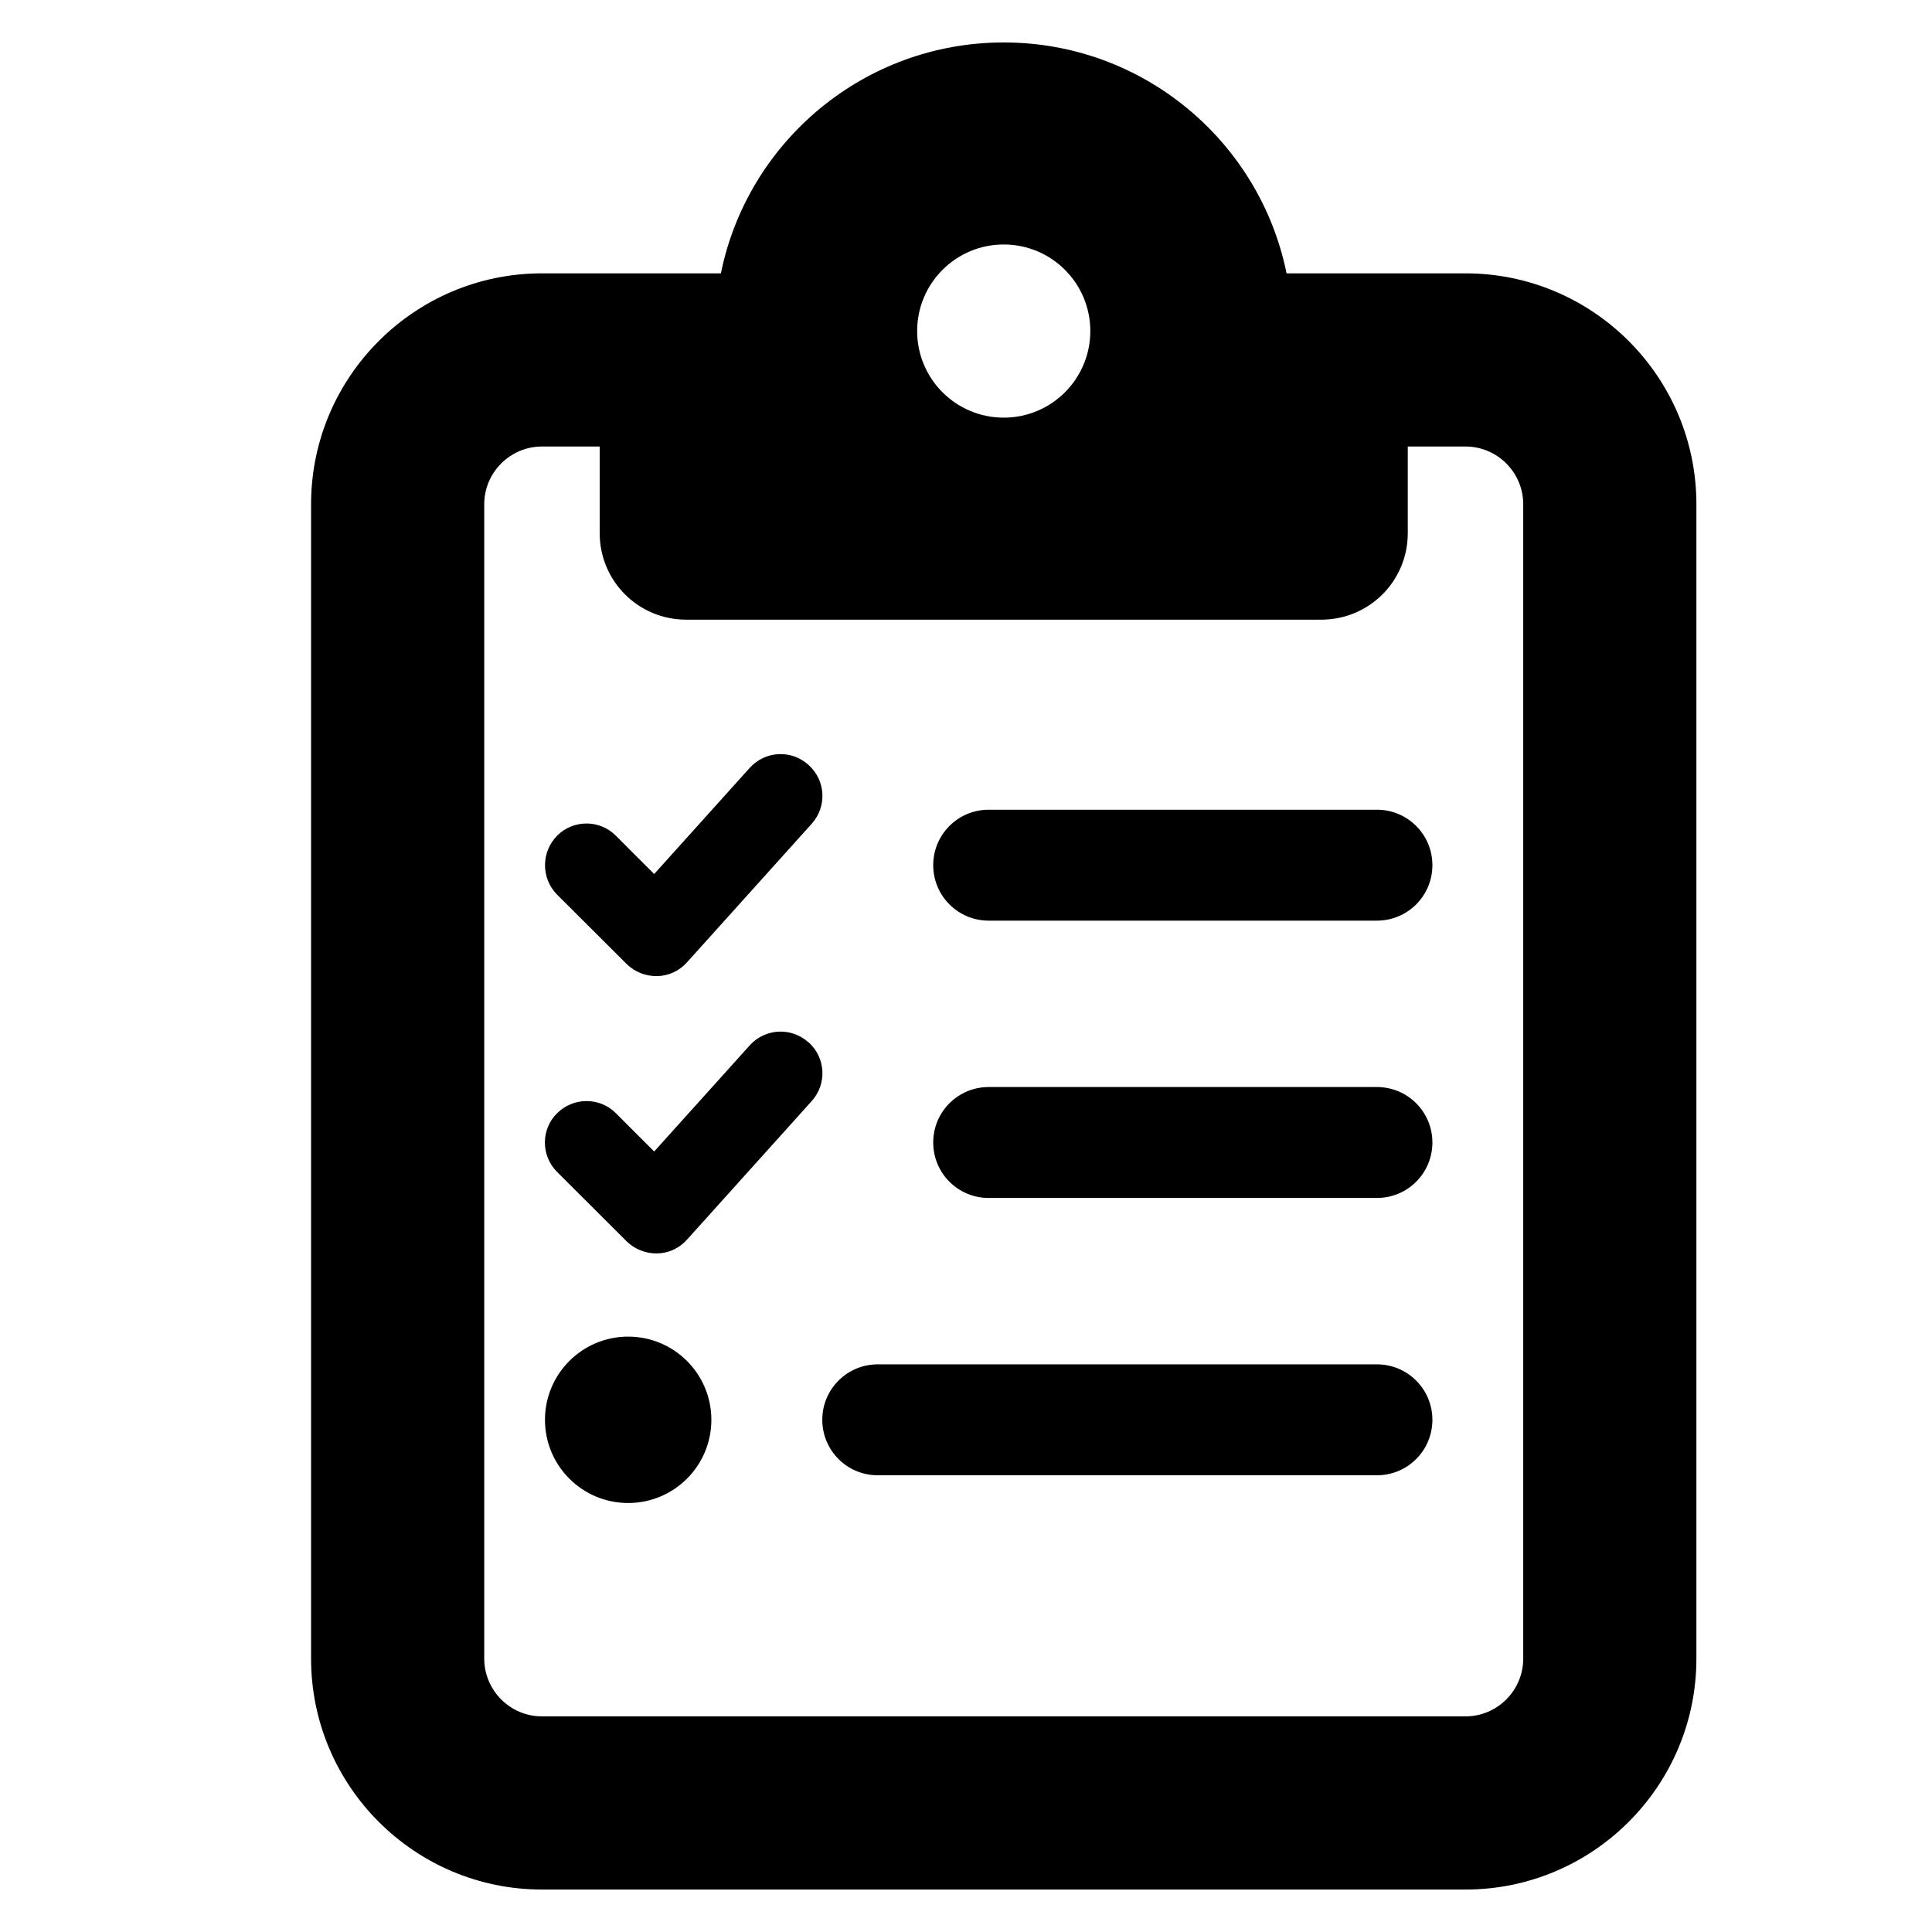
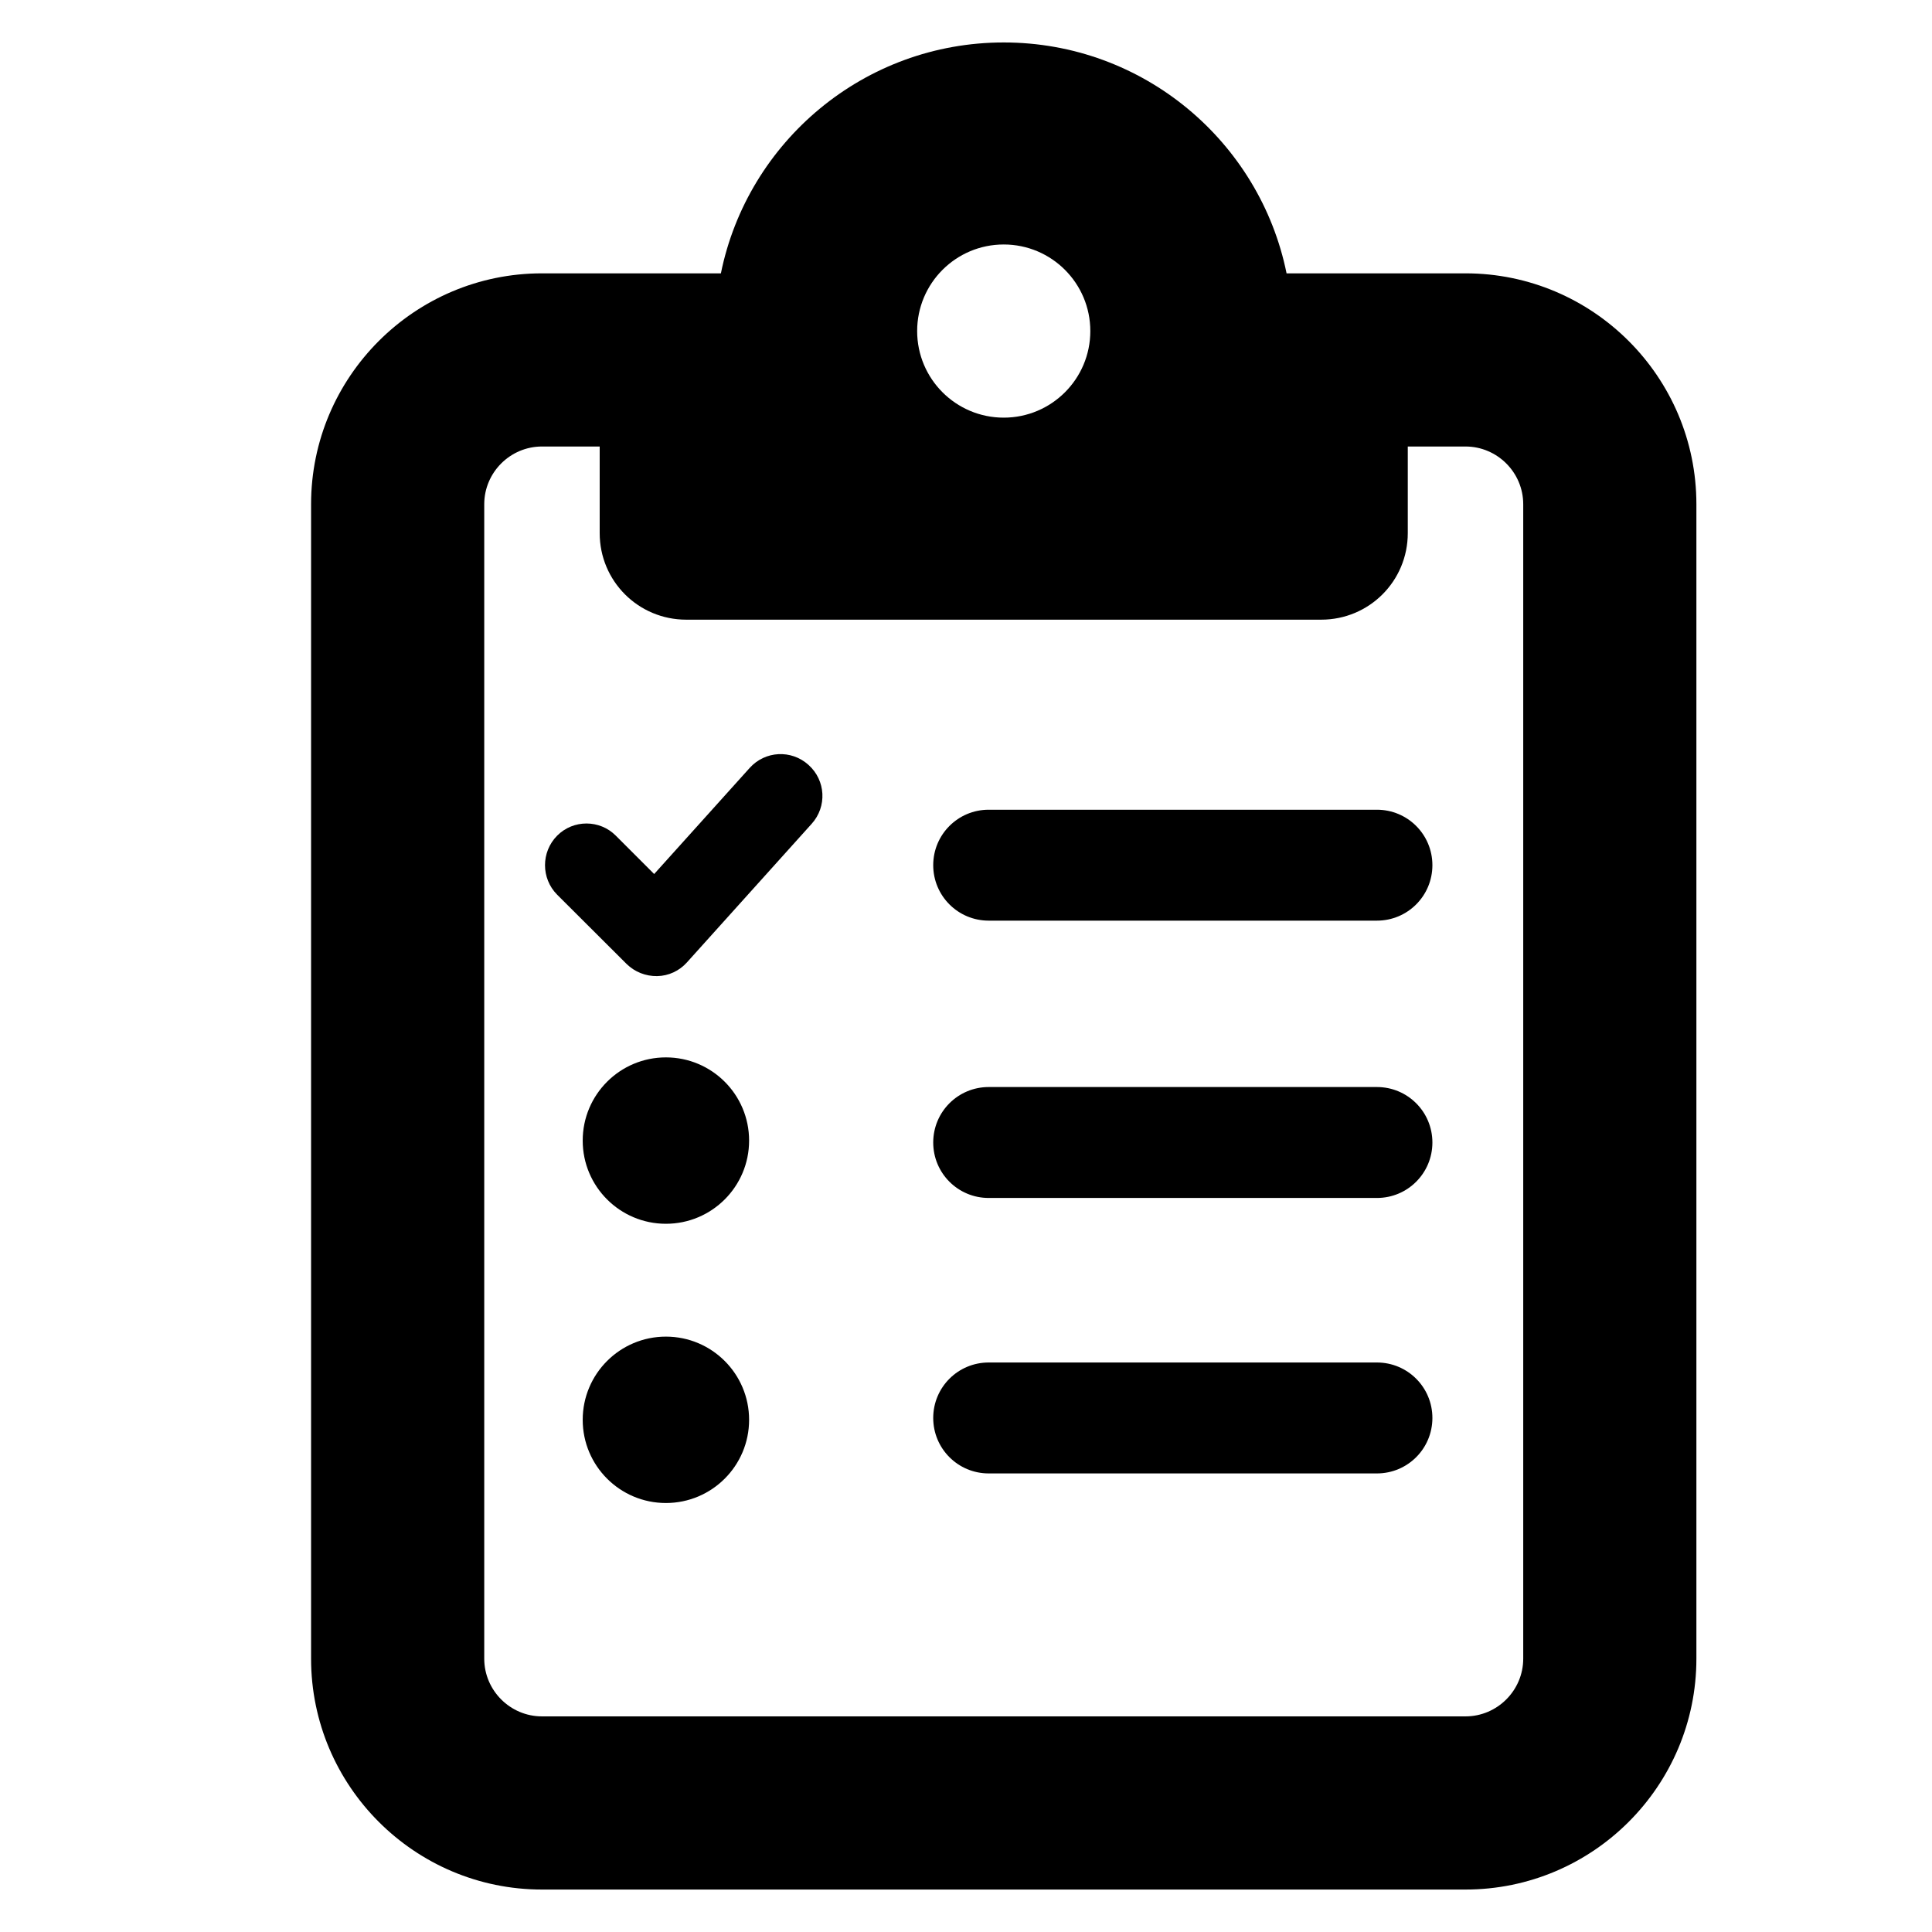
<svg xmlns="http://www.w3.org/2000/svg" xmlns:ns1="http://vectornator.io" height="100%" stroke-miterlimit="10" style="fill-rule:nonzero;clip-rule:evenodd;stroke-linecap:round;stroke-linejoin:round;" version="1.1" viewBox="0 0 512 512" width="100%" xml:space="preserve">
  <defs />
  <g id="Untitled" ns1:layerName="Untitled">
-     <g opacity="1" ns1:layerName="g">
-       <path d="M350.132 72.439L388.374 72.439C422.122 72.439 449.562 99.878 449.562 133.626L449.562 439.562C449.562 473.31 422.122 500.749 388.374 500.749L143.626 500.749C109.877 500.749 82.438 473.31 82.438 439.562L82.438 133.626C82.438 99.878 109.877 72.439 143.626 72.439L181.868 72.439L191.045 72.439C198.121 37.543 229.001 11.251 266 11.251C302.999 11.251 333.879 37.543 340.954 72.439L350.132 72.439ZM143.626 118.329C135.212 118.329 128.329 125.212 128.329 133.626L128.329 439.562C128.329 447.976 135.212 454.859 143.626 454.859L388.374 454.859C396.788 454.859 403.671 447.976 403.671 439.562L403.671 133.626C403.671 125.212 396.788 118.329 388.374 118.329L373.077 118.329L373.077 141.274C373.077 153.99 362.847 164.22 350.132 164.22L266 164.22L181.868 164.22C169.152 164.22 158.923 153.99 158.923 141.274L158.923 118.329L143.626 118.329ZM266 110.681C278.673 110.681 288.945 100.408 288.945 87.735C288.945 75.063 278.673 64.79 266 64.79C253.327 64.79 243.055 75.063 243.055 87.735C243.055 100.408 253.327 110.681 266 110.681Z" fill="#000000" fill-rule="nonzero" opacity="1" stroke="none" ns1:layerName="path" />
-     </g>
-     <path d="M214.287 202.732C218.835 206.82 219.202 213.756 215.114 218.303L182.042 255.05C180.021 257.3 177.173 258.632 174.142 258.678C171.11 258.724 168.216 257.576 166.058 255.463L147.638 237.09C143.367 232.772 143.367 225.79 147.638 221.473C151.91 217.155 158.938 217.155 163.21 221.473L173.361 231.624L198.67 203.513C202.758 198.966 209.694 198.598 214.241 202.686L214.287 202.732ZM214.287 276.225C218.835 280.313 219.202 287.249 215.114 291.796L182.042 328.542C180.021 330.793 177.173 332.125 174.142 332.171C171.11 332.217 168.216 331.069 166.058 328.956L147.638 310.583C143.321 306.265 143.321 299.283 147.638 295.011C151.956 290.74 158.938 290.694 163.21 295.011L173.361 305.162L198.67 277.052C202.758 272.504 209.694 272.137 214.241 276.225L214.287 276.225ZM247.313 229.281C247.313 221.151 253.881 214.583 262.011 214.583L364.901 214.583C373.031 214.583 379.6 221.151 379.6 229.281C379.6 237.411 373.031 243.98 364.901 243.98L262.011 243.98C253.881 243.98 247.313 237.411 247.313 229.281ZM247.313 302.774C247.313 294.644 253.881 288.075 262.011 288.075L364.901 288.075C373.031 288.075 379.6 294.644 379.6 302.774C379.6 310.904 373.031 317.473 364.901 317.473L262.011 317.473C253.881 317.473 247.313 310.904 247.313 302.774ZM217.916 376.267C217.916 368.137 224.484 361.568 232.614 361.568L364.901 361.568C373.031 361.568 379.6 368.137 379.6 376.267C379.6 384.397 373.031 390.965 364.901 390.965L232.614 390.965C224.484 390.965 217.916 384.397 217.916 376.267ZM166.471 354.219C178.648 354.219 188.519 364.09 188.519 376.267C188.519 388.443 178.648 398.314 166.471 398.314C154.294 398.314 144.423 388.443 144.423 376.267C144.423 364.09 154.294 354.219 166.471 354.219Z" fill="#000000" fill-rule="nonzero" opacity="1" stroke="none" ns1:layerName="path" />
+     <path d="M350.132 72.439L388.374 72.439C422.122 72.439 449.562 99.878 449.562 133.626L449.562 439.562C449.562 473.31 422.122 500.749 388.374 500.749L143.626 500.749C109.877 500.749 82.438 473.31 82.438 439.562L82.438 133.626C82.438 99.878 109.877 72.439 143.626 72.439L181.868 72.439L191.045 72.439C198.121 37.543 229.001 11.251 266 11.251C302.999 11.251 333.879 37.543 340.954 72.439L350.132 72.439ZM143.626 118.329C135.212 118.329 128.329 125.212 128.329 133.626L128.329 439.562C128.329 447.976 135.212 454.859 143.626 454.859L388.374 454.859C396.788 454.859 403.671 447.976 403.671 439.562L403.671 133.626C403.671 125.212 396.788 118.329 388.374 118.329L373.077 118.329L373.077 141.274C373.077 153.99 362.847 164.22 350.132 164.22L266 164.22L181.868 164.22C169.152 164.22 158.923 153.99 158.923 141.274L158.923 118.329L143.626 118.329ZM266 110.681C278.673 110.681 288.945 100.408 288.945 87.735C288.945 75.063 278.673 64.79 266 64.79C253.327 64.79 243.055 75.063 243.055 87.735C243.055 100.408 253.327 110.681 266 110.681Z" fill="#000000" fill-rule="nonzero" opacity="1" stroke="none" ns1:layerName="path" />
+     <path d="M214.287 202.732C218.835 206.82 219.202 213.756 215.114 218.303L182.042 255.05C180.021 257.3 177.173 258.632 174.142 258.678C171.11 258.724 168.216 257.576 166.058 255.463L147.638 237.09C143.367 232.772 143.367 225.79 147.638 221.473C151.91 217.155 158.938 217.155 163.21 221.473L173.361 231.624L198.67 203.513C202.758 198.966 209.694 198.598 214.241 202.686L214.287 202.732Z" fill="#000000" fill-rule="nonzero" opacity="1" stroke="none" />
+     <path d="M247.313 229.281C247.313 221.151 253.881 214.583 262.011 214.583L364.901 214.583C373.031 214.583 379.6 221.151 379.6 229.281C379.6 237.411 373.031 243.98 364.901 243.98L262.011 243.98C253.881 243.98 247.313 237.411 247.313 229.281Z" fill="#000000" fill-rule="nonzero" opacity="1" stroke="none" />
+     <path d="M247.313 302.774C247.313 294.644 253.881 288.075 262.011 288.075L364.901 288.075C373.031 288.075 379.6 294.644 379.6 302.774C379.6 310.904 373.031 317.473 364.901 317.473L262.011 317.473C253.881 317.473 247.313 310.904 247.313 302.774Z" fill="#000000" fill-rule="nonzero" opacity="1" stroke="none" />
+     <path d="M247.313 375.774C247.313 367.644 253.881 361.075 262.011 361.075L364.901 361.075C373.031 361.075 379.6 367.644 379.6 375.774C379.6 383.904 373.031 390.473 364.901 390.473L262.011 390.473C253.881 390.473 247.313 383.904 247.313 375.774Z" fill="#000000" fill-rule="nonzero" opacity="1" stroke="none" />
+     <path d="M176.471 354.219C188.648 354.219 198.519 364.09 198.519 376.267C198.519 388.443 188.648 398.314 176.471 398.314C164.294 398.314 154.423 388.443 154.423 376.267C154.423 364.09 164.294 354.219 176.471 354.219Z" fill="#000000" fill-rule="nonzero" opacity="1" stroke="none" />
+     <path d="M176.471 280.219C188.648 280.219 198.519 290.09 198.519 302.267C198.519 314.443 188.648 324.314 176.471 324.314C164.294 324.314 154.423 314.443 154.423 302.267C154.423 290.09 164.294 280.219 176.471 280.219Z" fill="#000000" fill-rule="nonzero" opacity="1" stroke="none" />
  </g>
</svg>
